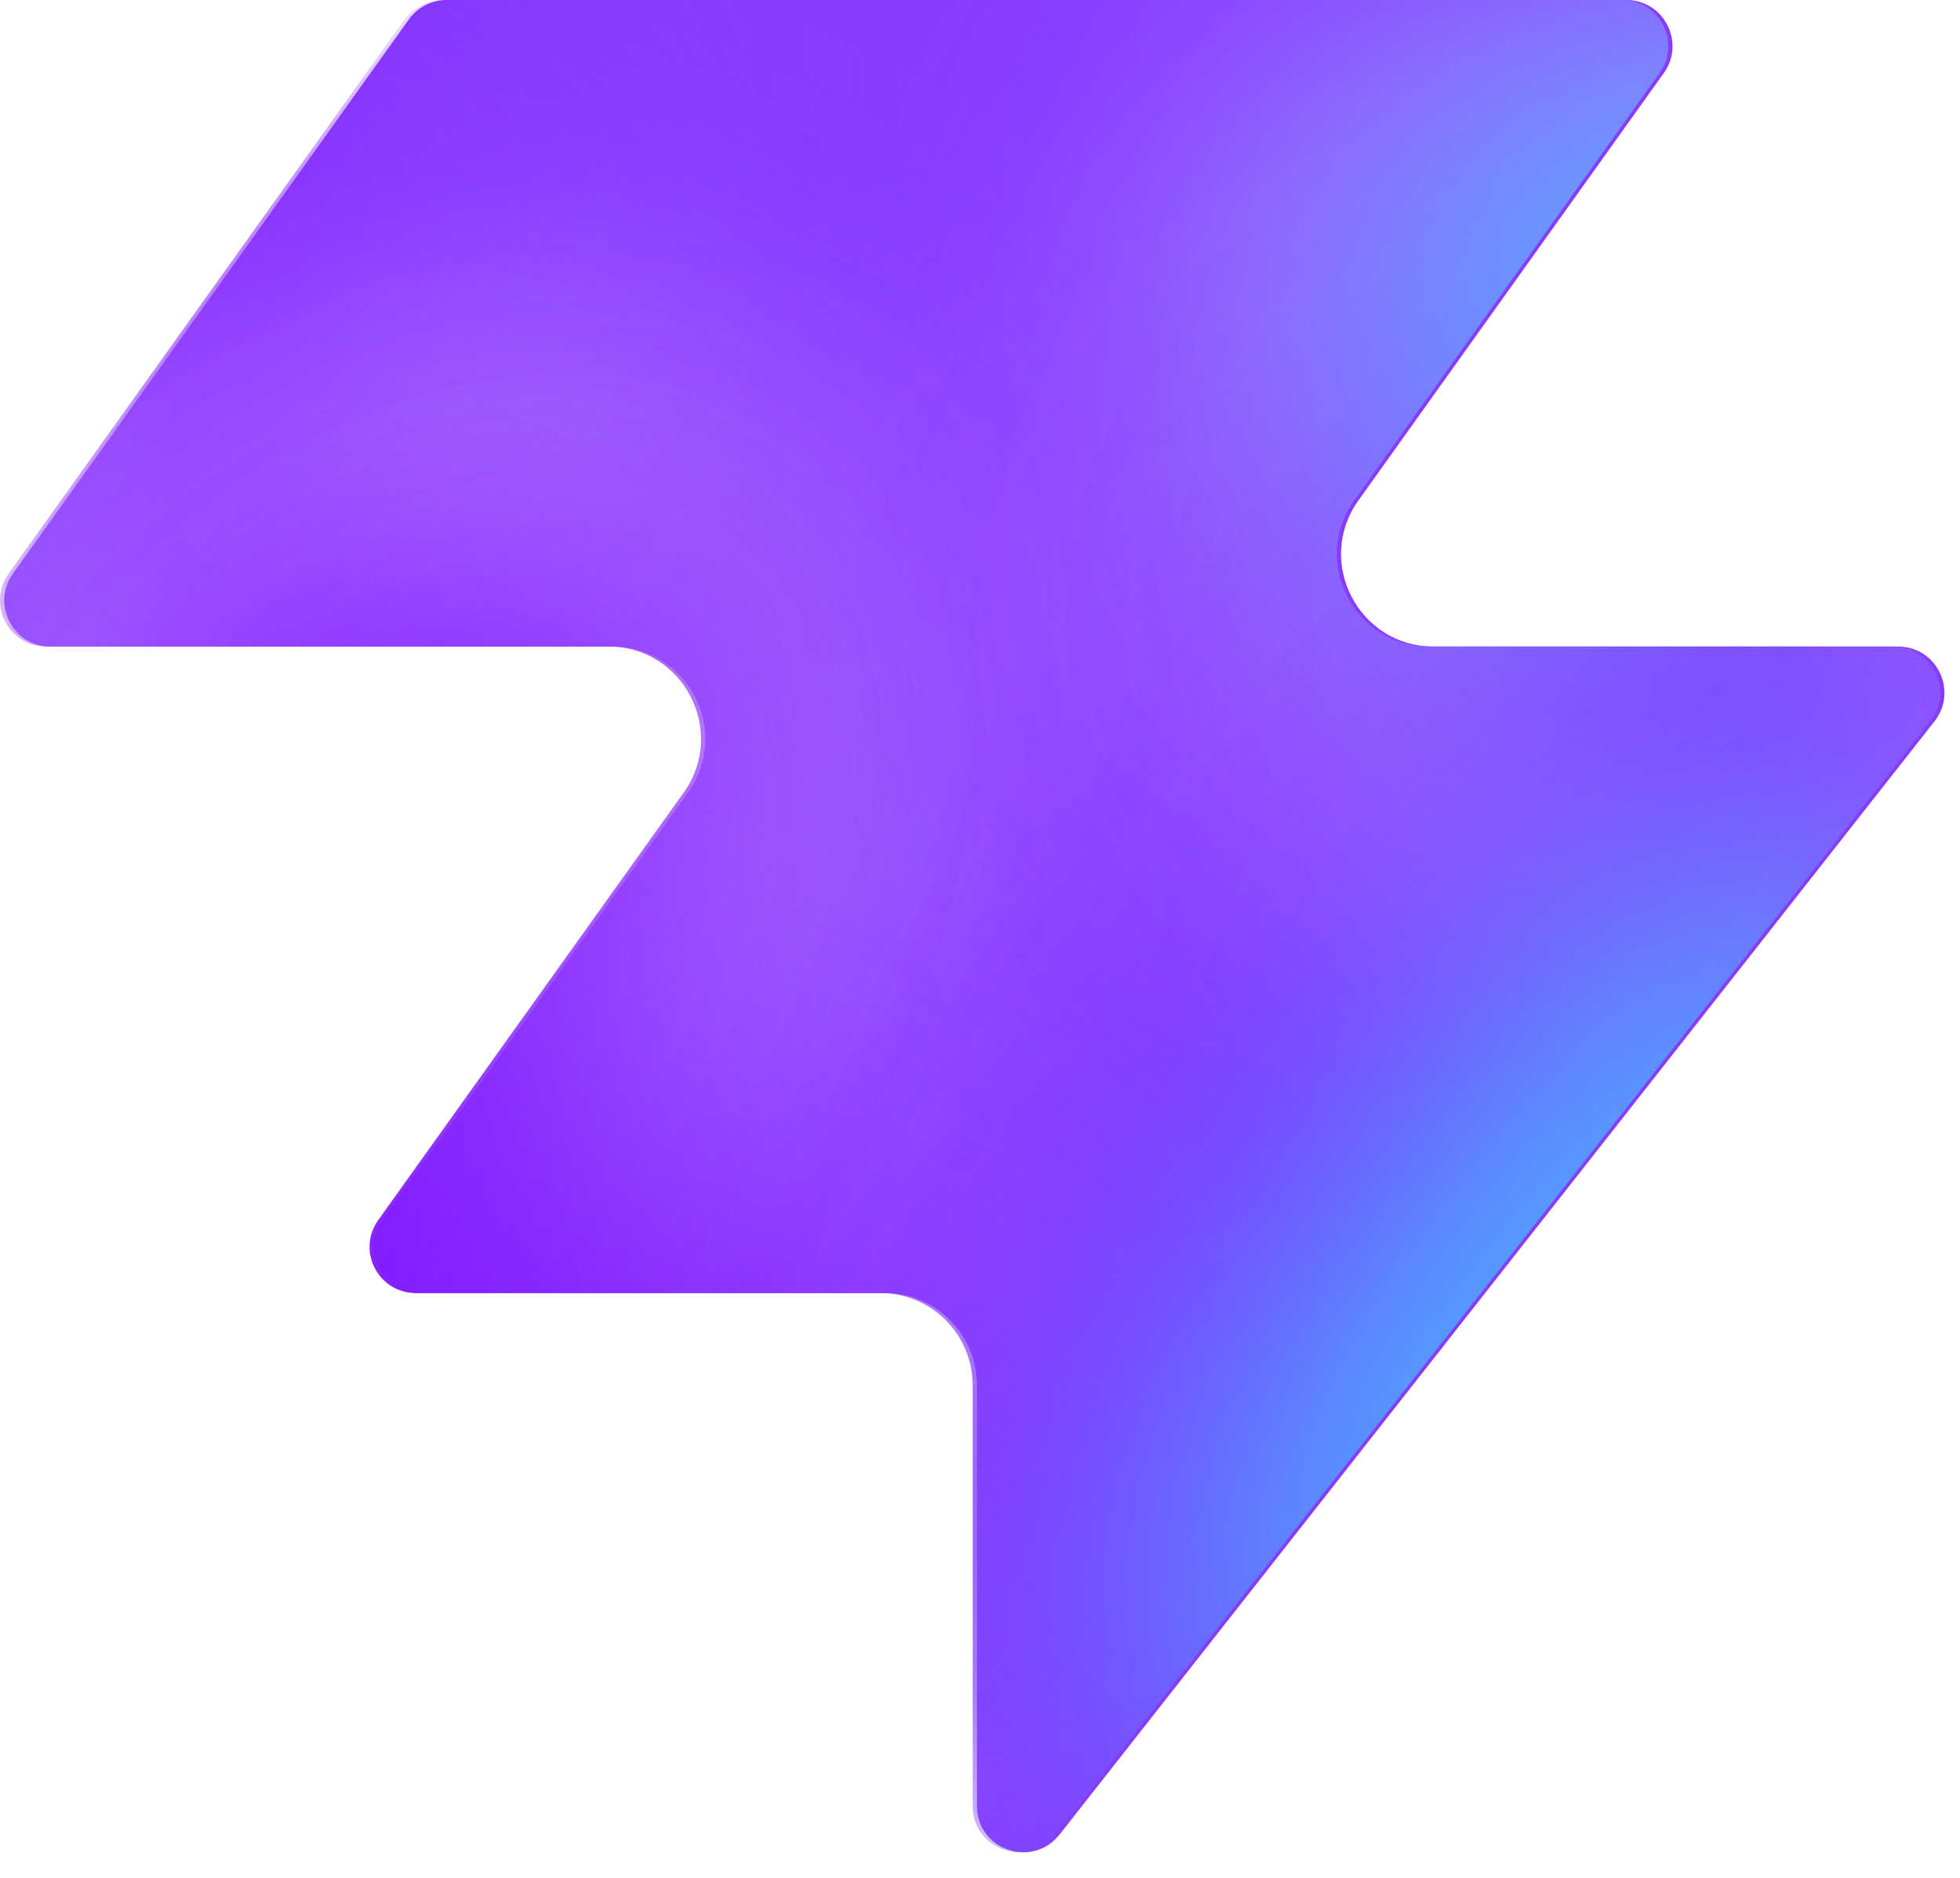
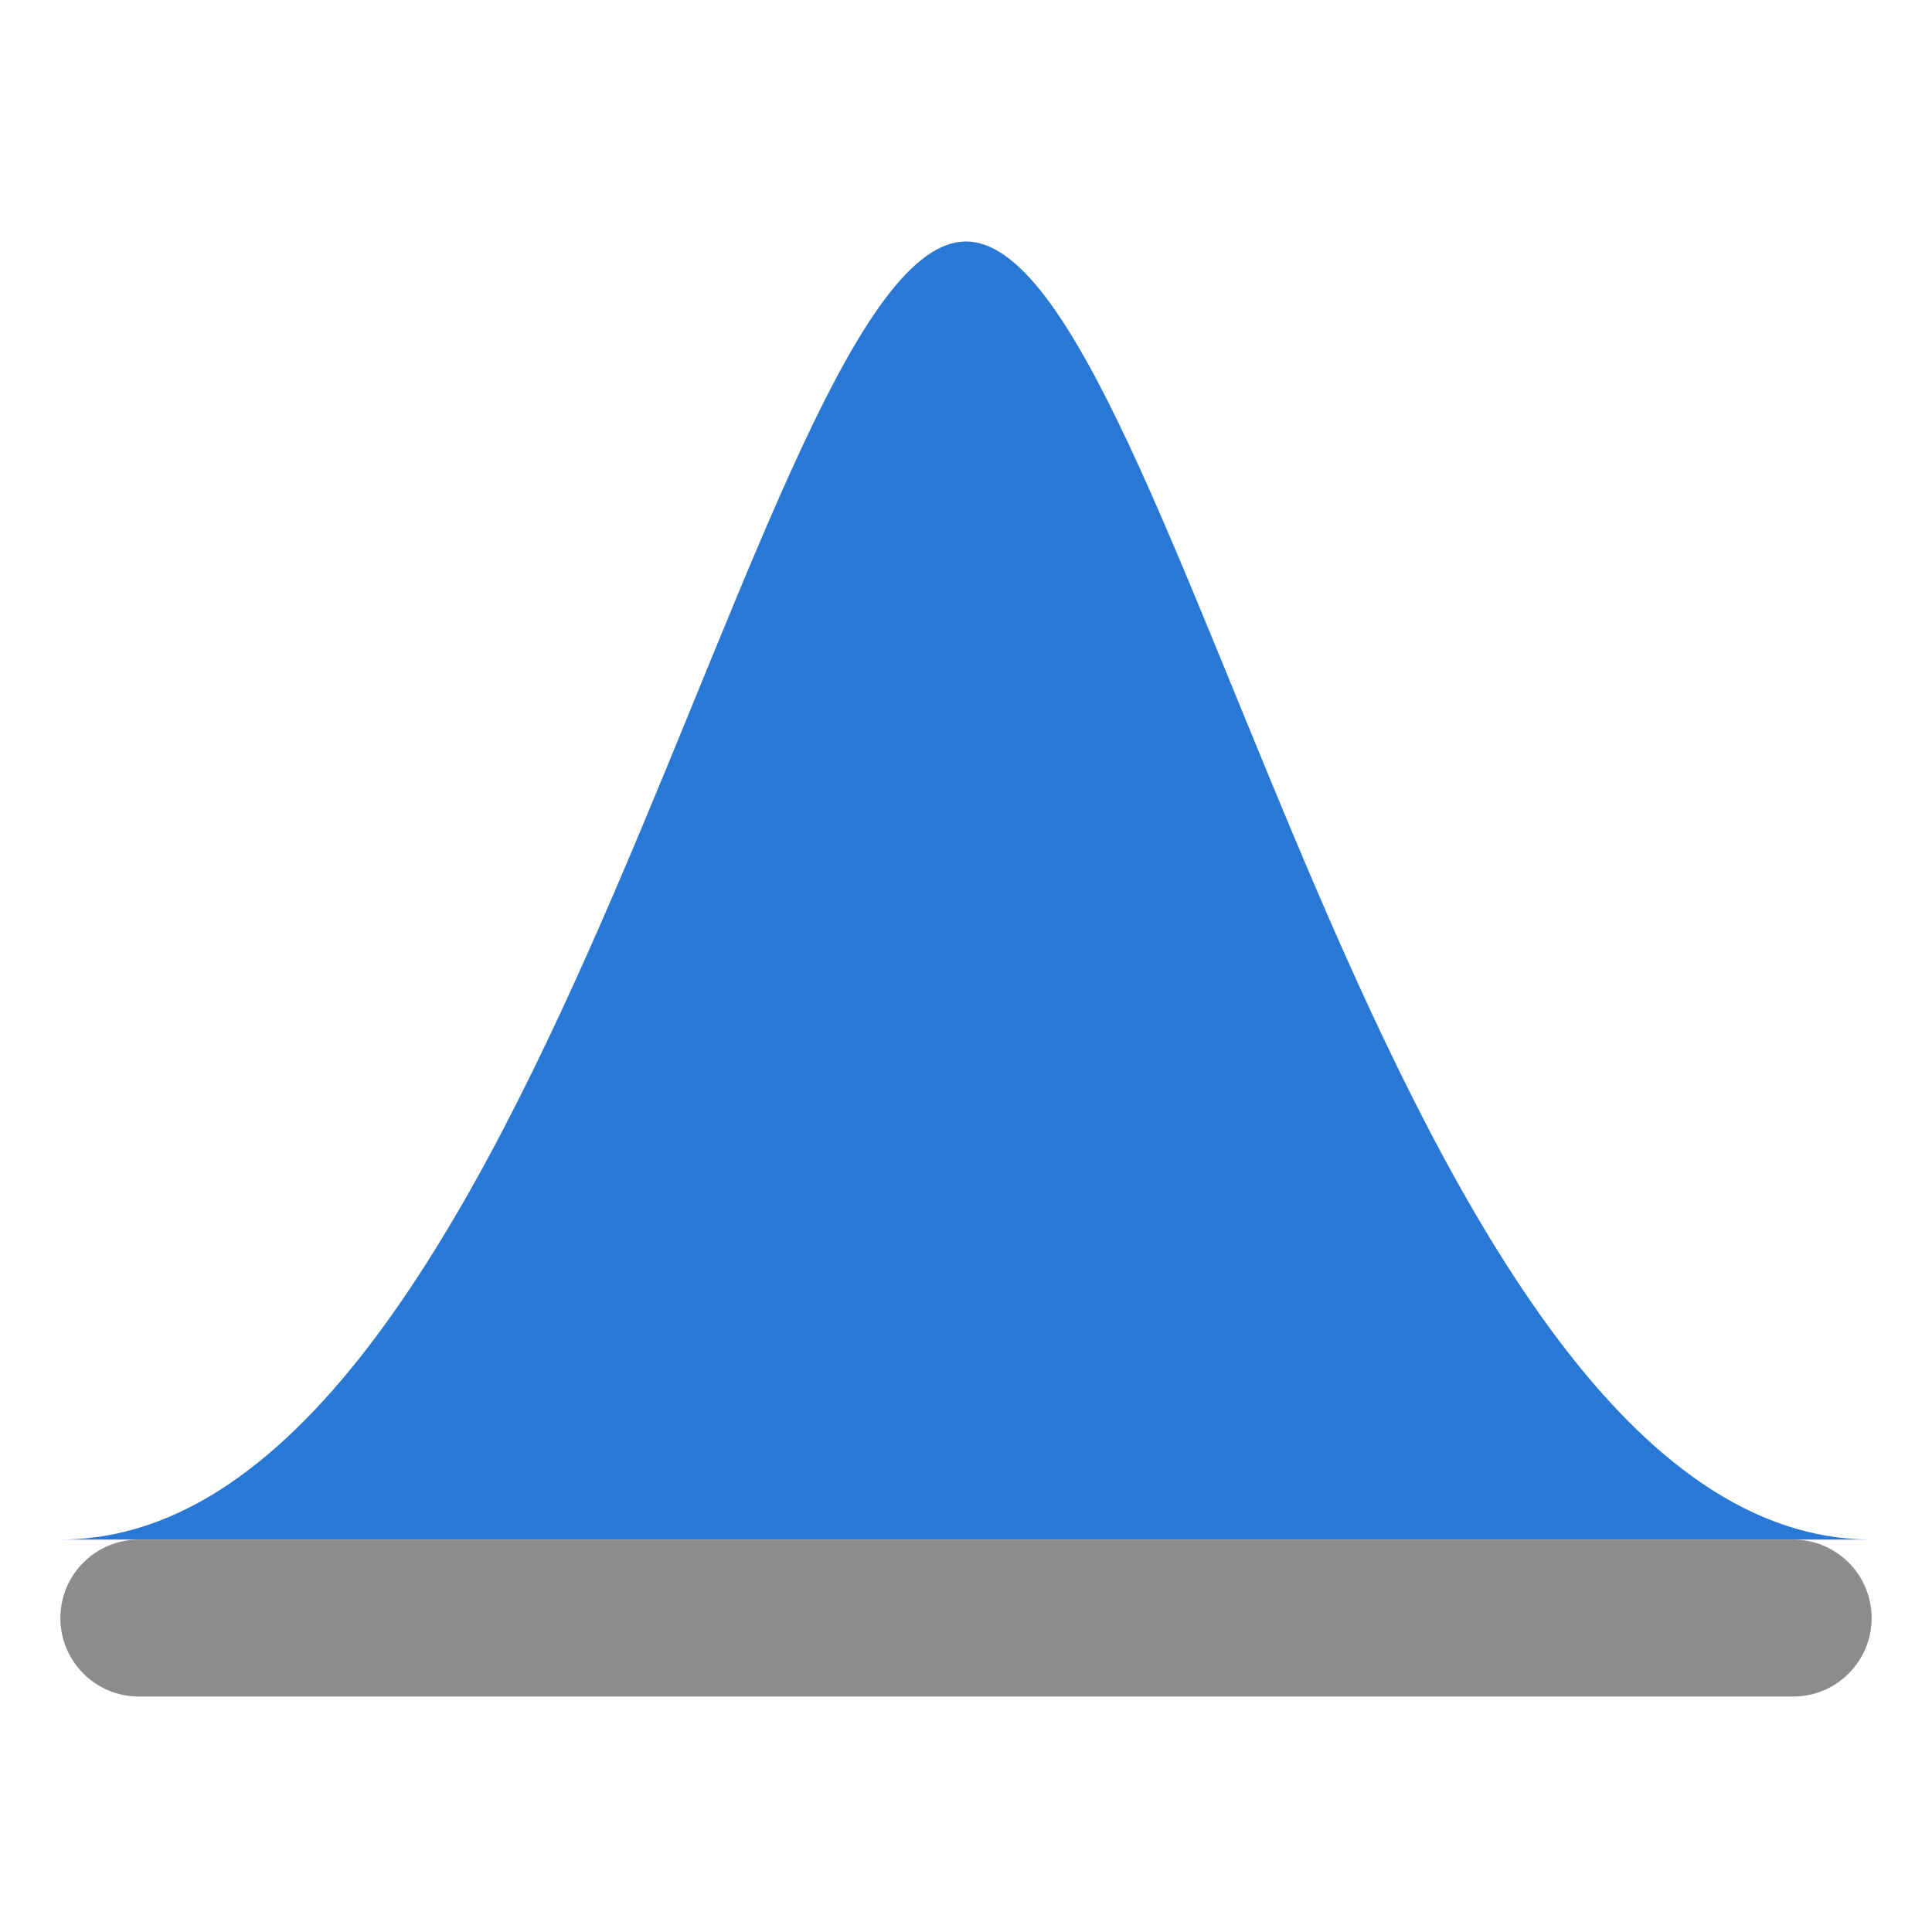
- <svg xmlns="http://www.w3.org/2000/svg" width="48" height="46" fill="none" viewBox="0 0 48 46">
-   <path fill="#863bff" d="M25.946 44.938c-.664.845-2.021.375-2.021-.698V33.937a2.26 2.26 0 0 0-2.262-2.262H10.287c-.92 0-1.456-1.04-.92-1.788l7.48-10.471c1.07-1.497 0-3.578-1.842-3.578H1.237c-.92 0-1.456-1.04-.92-1.788L10.013.474c.214-.297.556-.474.92-.474h28.894c.92 0 1.456 1.04.92 1.788l-7.48 10.471c-1.07 1.498 0 3.579 1.842 3.579h11.377c.943 0 1.473 1.088.89 1.83L25.947 44.94z" style="fill:#863bff;fill:color(display-p3 .525 .23 1);fill-opacity:1" />
-   <mask id="a" width="48" height="46" x="0" y="0" maskUnits="userSpaceOnUse" style="mask-type:alpha">
-     <path fill="#000" d="M25.842 44.938c-.664.844-2.021.375-2.021-.698V33.937a2.26 2.26 0 0 0-2.262-2.262H10.183c-.92 0-1.456-1.04-.92-1.788l7.48-10.471c1.07-1.498 0-3.579-1.842-3.579H1.133c-.92 0-1.456-1.04-.92-1.787L9.91.473c.214-.297.556-.474.92-.474h28.894c.92 0 1.456 1.04.92 1.788l-7.48 10.471c-1.07 1.498 0 3.578 1.842 3.578h11.377c.943 0 1.473 1.088.89 1.832L25.843 44.94z" style="fill:#000;fill-opacity:1" />
-   </mask>
-   <g mask="url(#a)">
-     <g filter="url(#b)">
-       <ellipse cx="5.508" cy="14.704" fill="#ede6ff" rx="5.508" ry="14.704" style="fill:#ede6ff;fill:color(display-p3 .927 .903 1);fill-opacity:1" transform="matrix(.00324 1 1 -.00324 -4.47 31.516)" />
-     </g>
-     <g filter="url(#c)">
-       <ellipse cx="10.399" cy="29.851" fill="#ede6ff" rx="10.399" ry="29.851" style="fill:#ede6ff;fill:color(display-p3 .927 .903 1);fill-opacity:1" transform="matrix(.00324 1 1 -.00324 -39.328 7.883)" />
-     </g>
-     <g filter="url(#d)">
-       <ellipse cx="5.508" cy="30.487" fill="#7e14ff" rx="5.508" ry="30.487" style="fill:#7e14ff;fill:color(display-p3 .492 .077 1);fill-opacity:1" transform="rotate(89.814 -25.913 -14.639)scale(1 -1)" />
-     </g>
-     <g filter="url(#e)">
-       <ellipse cx="5.508" cy="30.599" fill="#7e14ff" rx="5.508" ry="30.599" style="fill:#7e14ff;fill:color(display-p3 .492 .077 1);fill-opacity:1" transform="rotate(89.814 -32.644 -3.334)scale(1 -1)" />
-     </g>
-     <g filter="url(#f)">
-       <ellipse cx="5.508" cy="30.599" fill="#7e14ff" rx="5.508" ry="30.599" style="fill:#7e14ff;fill:color(display-p3 .492 .077 1);fill-opacity:1" transform="matrix(.00324 1 1 -.00324 -34.34 30.47)" />
-     </g>
-     <g filter="url(#g)">
-       <ellipse cx="14.072" cy="22.078" fill="#ede6ff" rx="14.072" ry="22.078" style="fill:#ede6ff;fill:color(display-p3 .927 .903 1);fill-opacity:1" transform="rotate(93.35 24.506 48.493)scale(-1 1)" />
-     </g>
-     <g filter="url(#h)">
-       <ellipse cx="3.47" cy="21.501" fill="#7e14ff" rx="3.47" ry="21.501" style="fill:#7e14ff;fill:color(display-p3 .492 .077 1);fill-opacity:1" transform="rotate(89.009 28.708 47.59)scale(-1 1)" />
-     </g>
-     <g filter="url(#i)">
-       <ellipse cx="3.47" cy="21.501" fill="#7e14ff" rx="3.47" ry="21.501" style="fill:#7e14ff;fill:color(display-p3 .492 .077 1);fill-opacity:1" transform="rotate(89.009 28.708 47.59)scale(-1 1)" />
-     </g>
-     <g filter="url(#j)">
-       <ellipse cx=".387" cy="8.972" fill="#7e14ff" rx="4.407" ry="29.108" style="fill:#7e14ff;fill:color(display-p3 .492 .077 1);fill-opacity:1" transform="rotate(39.51 .387 8.972)" />
-     </g>
-     <g filter="url(#k)">
-       <ellipse cx="47.523" cy="-6.092" fill="#7e14ff" rx="4.407" ry="29.108" style="fill:#7e14ff;fill:color(display-p3 .492 .077 1);fill-opacity:1" transform="rotate(37.892 47.523 -6.092)" />
-     </g>
-     <g filter="url(#l)">
-       <ellipse cx="41.412" cy="6.333" fill="#47bfff" rx="5.971" ry="9.665" style="fill:#47bfff;fill:color(display-p3 .28 .748 1);fill-opacity:1" transform="rotate(37.892 41.412 6.333)" />
-     </g>
-     <g filter="url(#m)">
-       <ellipse cx="-1.879" cy="38.332" fill="#7e14ff" rx="4.407" ry="29.108" style="fill:#7e14ff;fill:color(display-p3 .492 .077 1);fill-opacity:1" transform="rotate(37.892 -1.88 38.332)" />
-     </g>
-     <g filter="url(#n)">
-       <ellipse cx="-1.879" cy="38.332" fill="#7e14ff" rx="4.407" ry="29.108" style="fill:#7e14ff;fill:color(display-p3 .492 .077 1);fill-opacity:1" transform="rotate(37.892 -1.88 38.332)" />
-     </g>
-     <g filter="url(#o)">
-       <ellipse cx="35.651" cy="29.907" fill="#7e14ff" rx="4.407" ry="29.108" style="fill:#7e14ff;fill:color(display-p3 .492 .077 1);fill-opacity:1" transform="rotate(37.892 35.651 29.907)" />
-     </g>
-     <g filter="url(#p)">
-       <ellipse cx="38.418" cy="32.4" fill="#47bfff" rx="5.971" ry="15.297" style="fill:#47bfff;fill:color(display-p3 .28 .748 1);fill-opacity:1" transform="rotate(37.892 38.418 32.4)" />
-     </g>
-   </g>
-   <defs>
-     <filter id="b" width="60.045" height="41.654" x="-19.77" y="16.149" color-interpolation-filters="sRGB" filterUnits="userSpaceOnUse">
-       <feFlood flood-opacity="0" result="BackgroundImageFix" />
-       <feBlend in="SourceGraphic" in2="BackgroundImageFix" result="shape" />
-       <feGaussianBlur result="effect1_foregroundBlur_2002_17158" stdDeviation="7.659" />
-     </filter>
-     <filter id="c" width="90.34" height="51.437" x="-54.613" y="-7.533" color-interpolation-filters="sRGB" filterUnits="userSpaceOnUse">
-       <feFlood flood-opacity="0" result="BackgroundImageFix" />
-       <feBlend in="SourceGraphic" in2="BackgroundImageFix" result="shape" />
-       <feGaussianBlur result="effect1_foregroundBlur_2002_17158" stdDeviation="7.659" />
-     </filter>
-     <filter id="d" width="79.355" height="29.4" x="-49.64" y="2.03" color-interpolation-filters="sRGB" filterUnits="userSpaceOnUse">
-       <feFlood flood-opacity="0" result="BackgroundImageFix" />
-       <feBlend in="SourceGraphic" in2="BackgroundImageFix" result="shape" />
-       <feGaussianBlur result="effect1_foregroundBlur_2002_17158" stdDeviation="4.596" />
-     </filter>
-     <filter id="e" width="79.579" height="29.4" x="-45.045" y="20.029" color-interpolation-filters="sRGB" filterUnits="userSpaceOnUse">
-       <feFlood flood-opacity="0" result="BackgroundImageFix" />
-       <feBlend in="SourceGraphic" in2="BackgroundImageFix" result="shape" />
-       <feGaussianBlur result="effect1_foregroundBlur_2002_17158" stdDeviation="4.596" />
-     </filter>
-     <filter id="f" width="79.579" height="29.4" x="-43.513" y="21.178" color-interpolation-filters="sRGB" filterUnits="userSpaceOnUse">
-       <feFlood flood-opacity="0" result="BackgroundImageFix" />
-       <feBlend in="SourceGraphic" in2="BackgroundImageFix" result="shape" />
-       <feGaussianBlur result="effect1_foregroundBlur_2002_17158" stdDeviation="4.596" />
-     </filter>
-     <filter id="g" width="74.749" height="58.852" x="15.756" y="-17.901" color-interpolation-filters="sRGB" filterUnits="userSpaceOnUse">
-       <feFlood flood-opacity="0" result="BackgroundImageFix" />
-       <feBlend in="SourceGraphic" in2="BackgroundImageFix" result="shape" />
-       <feGaussianBlur result="effect1_foregroundBlur_2002_17158" stdDeviation="7.659" />
-     </filter>
-     <filter id="h" width="61.377" height="25.362" x="23.548" y="2.284" color-interpolation-filters="sRGB" filterUnits="userSpaceOnUse">
-       <feFlood flood-opacity="0" result="BackgroundImageFix" />
-       <feBlend in="SourceGraphic" in2="BackgroundImageFix" result="shape" />
-       <feGaussianBlur result="effect1_foregroundBlur_2002_17158" stdDeviation="4.596" />
-     </filter>
-     <filter id="i" width="61.377" height="25.362" x="23.548" y="2.284" color-interpolation-filters="sRGB" filterUnits="userSpaceOnUse">
-       <feFlood flood-opacity="0" result="BackgroundImageFix" />
-       <feBlend in="SourceGraphic" in2="BackgroundImageFix" result="shape" />
-       <feGaussianBlur result="effect1_foregroundBlur_2002_17158" stdDeviation="4.596" />
-     </filter>
-     <filter id="j" width="56.045" height="63.649" x="-27.636" y="-22.853" color-interpolation-filters="sRGB" filterUnits="userSpaceOnUse">
-       <feFlood flood-opacity="0" result="BackgroundImageFix" />
-       <feBlend in="SourceGraphic" in2="BackgroundImageFix" result="shape" />
-       <feGaussianBlur result="effect1_foregroundBlur_2002_17158" stdDeviation="4.596" />
-     </filter>
-     <filter id="k" width="54.814" height="64.646" x="20.116" y="-38.415" color-interpolation-filters="sRGB" filterUnits="userSpaceOnUse">
-       <feFlood flood-opacity="0" result="BackgroundImageFix" />
-       <feBlend in="SourceGraphic" in2="BackgroundImageFix" result="shape" />
-       <feGaussianBlur result="effect1_foregroundBlur_2002_17158" stdDeviation="4.596" />
-     </filter>
-     <filter id="l" width="33.541" height="35.313" x="24.641" y="-11.323" color-interpolation-filters="sRGB" filterUnits="userSpaceOnUse">
-       <feFlood flood-opacity="0" result="BackgroundImageFix" />
-       <feBlend in="SourceGraphic" in2="BackgroundImageFix" result="shape" />
-       <feGaussianBlur result="effect1_foregroundBlur_2002_17158" stdDeviation="4.596" />
-     </filter>
-     <filter id="m" width="54.814" height="64.646" x="-29.286" y="6.009" color-interpolation-filters="sRGB" filterUnits="userSpaceOnUse">
-       <feFlood flood-opacity="0" result="BackgroundImageFix" />
-       <feBlend in="SourceGraphic" in2="BackgroundImageFix" result="shape" />
-       <feGaussianBlur result="effect1_foregroundBlur_2002_17158" stdDeviation="4.596" />
-     </filter>
-     <filter id="n" width="54.814" height="64.646" x="-29.286" y="6.009" color-interpolation-filters="sRGB" filterUnits="userSpaceOnUse">
-       <feFlood flood-opacity="0" result="BackgroundImageFix" />
-       <feBlend in="SourceGraphic" in2="BackgroundImageFix" result="shape" />
-       <feGaussianBlur result="effect1_foregroundBlur_2002_17158" stdDeviation="4.596" />
-     </filter>
-     <filter id="o" width="54.814" height="64.646" x="8.244" y="-2.416" color-interpolation-filters="sRGB" filterUnits="userSpaceOnUse">
-       <feFlood flood-opacity="0" result="BackgroundImageFix" />
-       <feBlend in="SourceGraphic" in2="BackgroundImageFix" result="shape" />
-       <feGaussianBlur result="effect1_foregroundBlur_2002_17158" stdDeviation="4.596" />
-     </filter>
-     <filter id="p" width="39.409" height="43.623" x="18.713" y="10.588" color-interpolation-filters="sRGB" filterUnits="userSpaceOnUse">
-       <feFlood flood-opacity="0" result="BackgroundImageFix" />
-       <feBlend in="SourceGraphic" in2="BackgroundImageFix" result="shape" />
-       <feGaussianBlur result="effect1_foregroundBlur_2002_17158" stdDeviation="4.596" />
-     </filter>
-   </defs>
+ <svg xmlns="http://www.w3.org/2000/svg" viewBox="0 0 32 32" width="32" height="32">
+   <style>
+     .base { fill: #8c8c8c; }
+     @media (prefers-color-scheme: dark) { .base { fill: #6e6e6e; } }
+   </style>
+   <path fill="#2a78d6" d="M1 25.5C9 25.5 12.5 4 16 4s7 21.5 15 21.5z" />
+   <rect class="base" x="1" y="25.5" width="30" height="2.6" rx="1.3" />
</svg>
